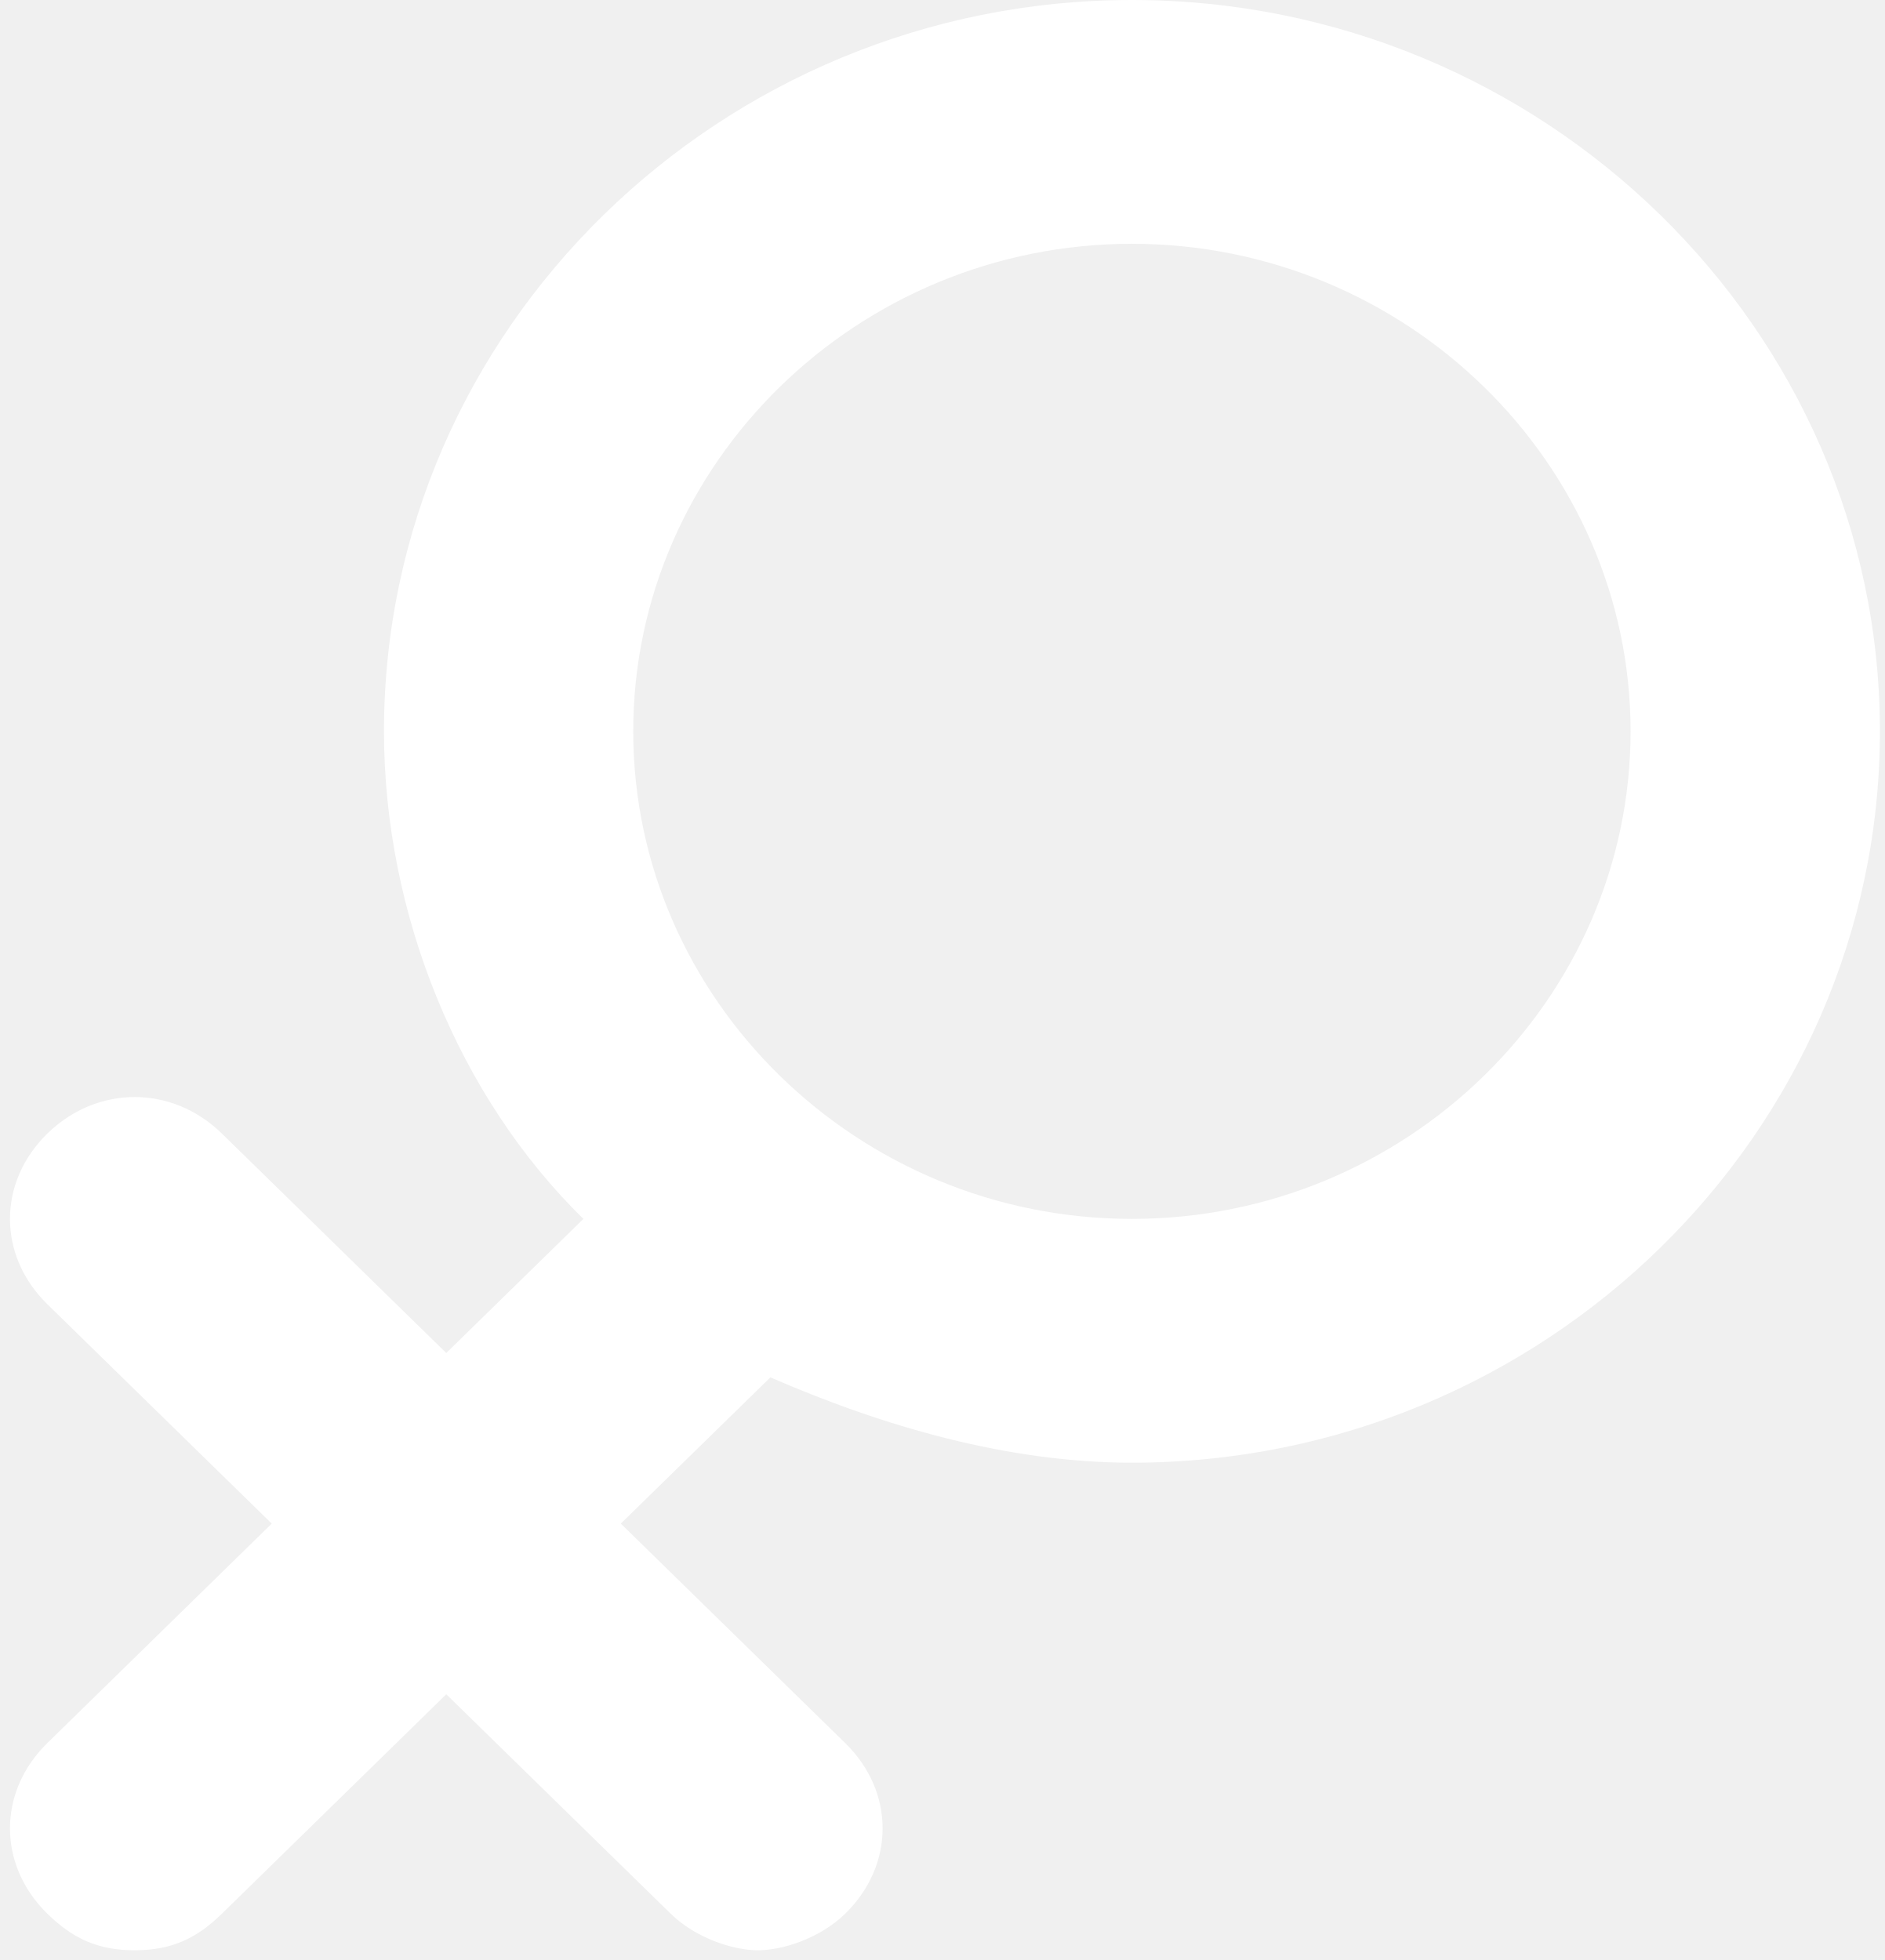
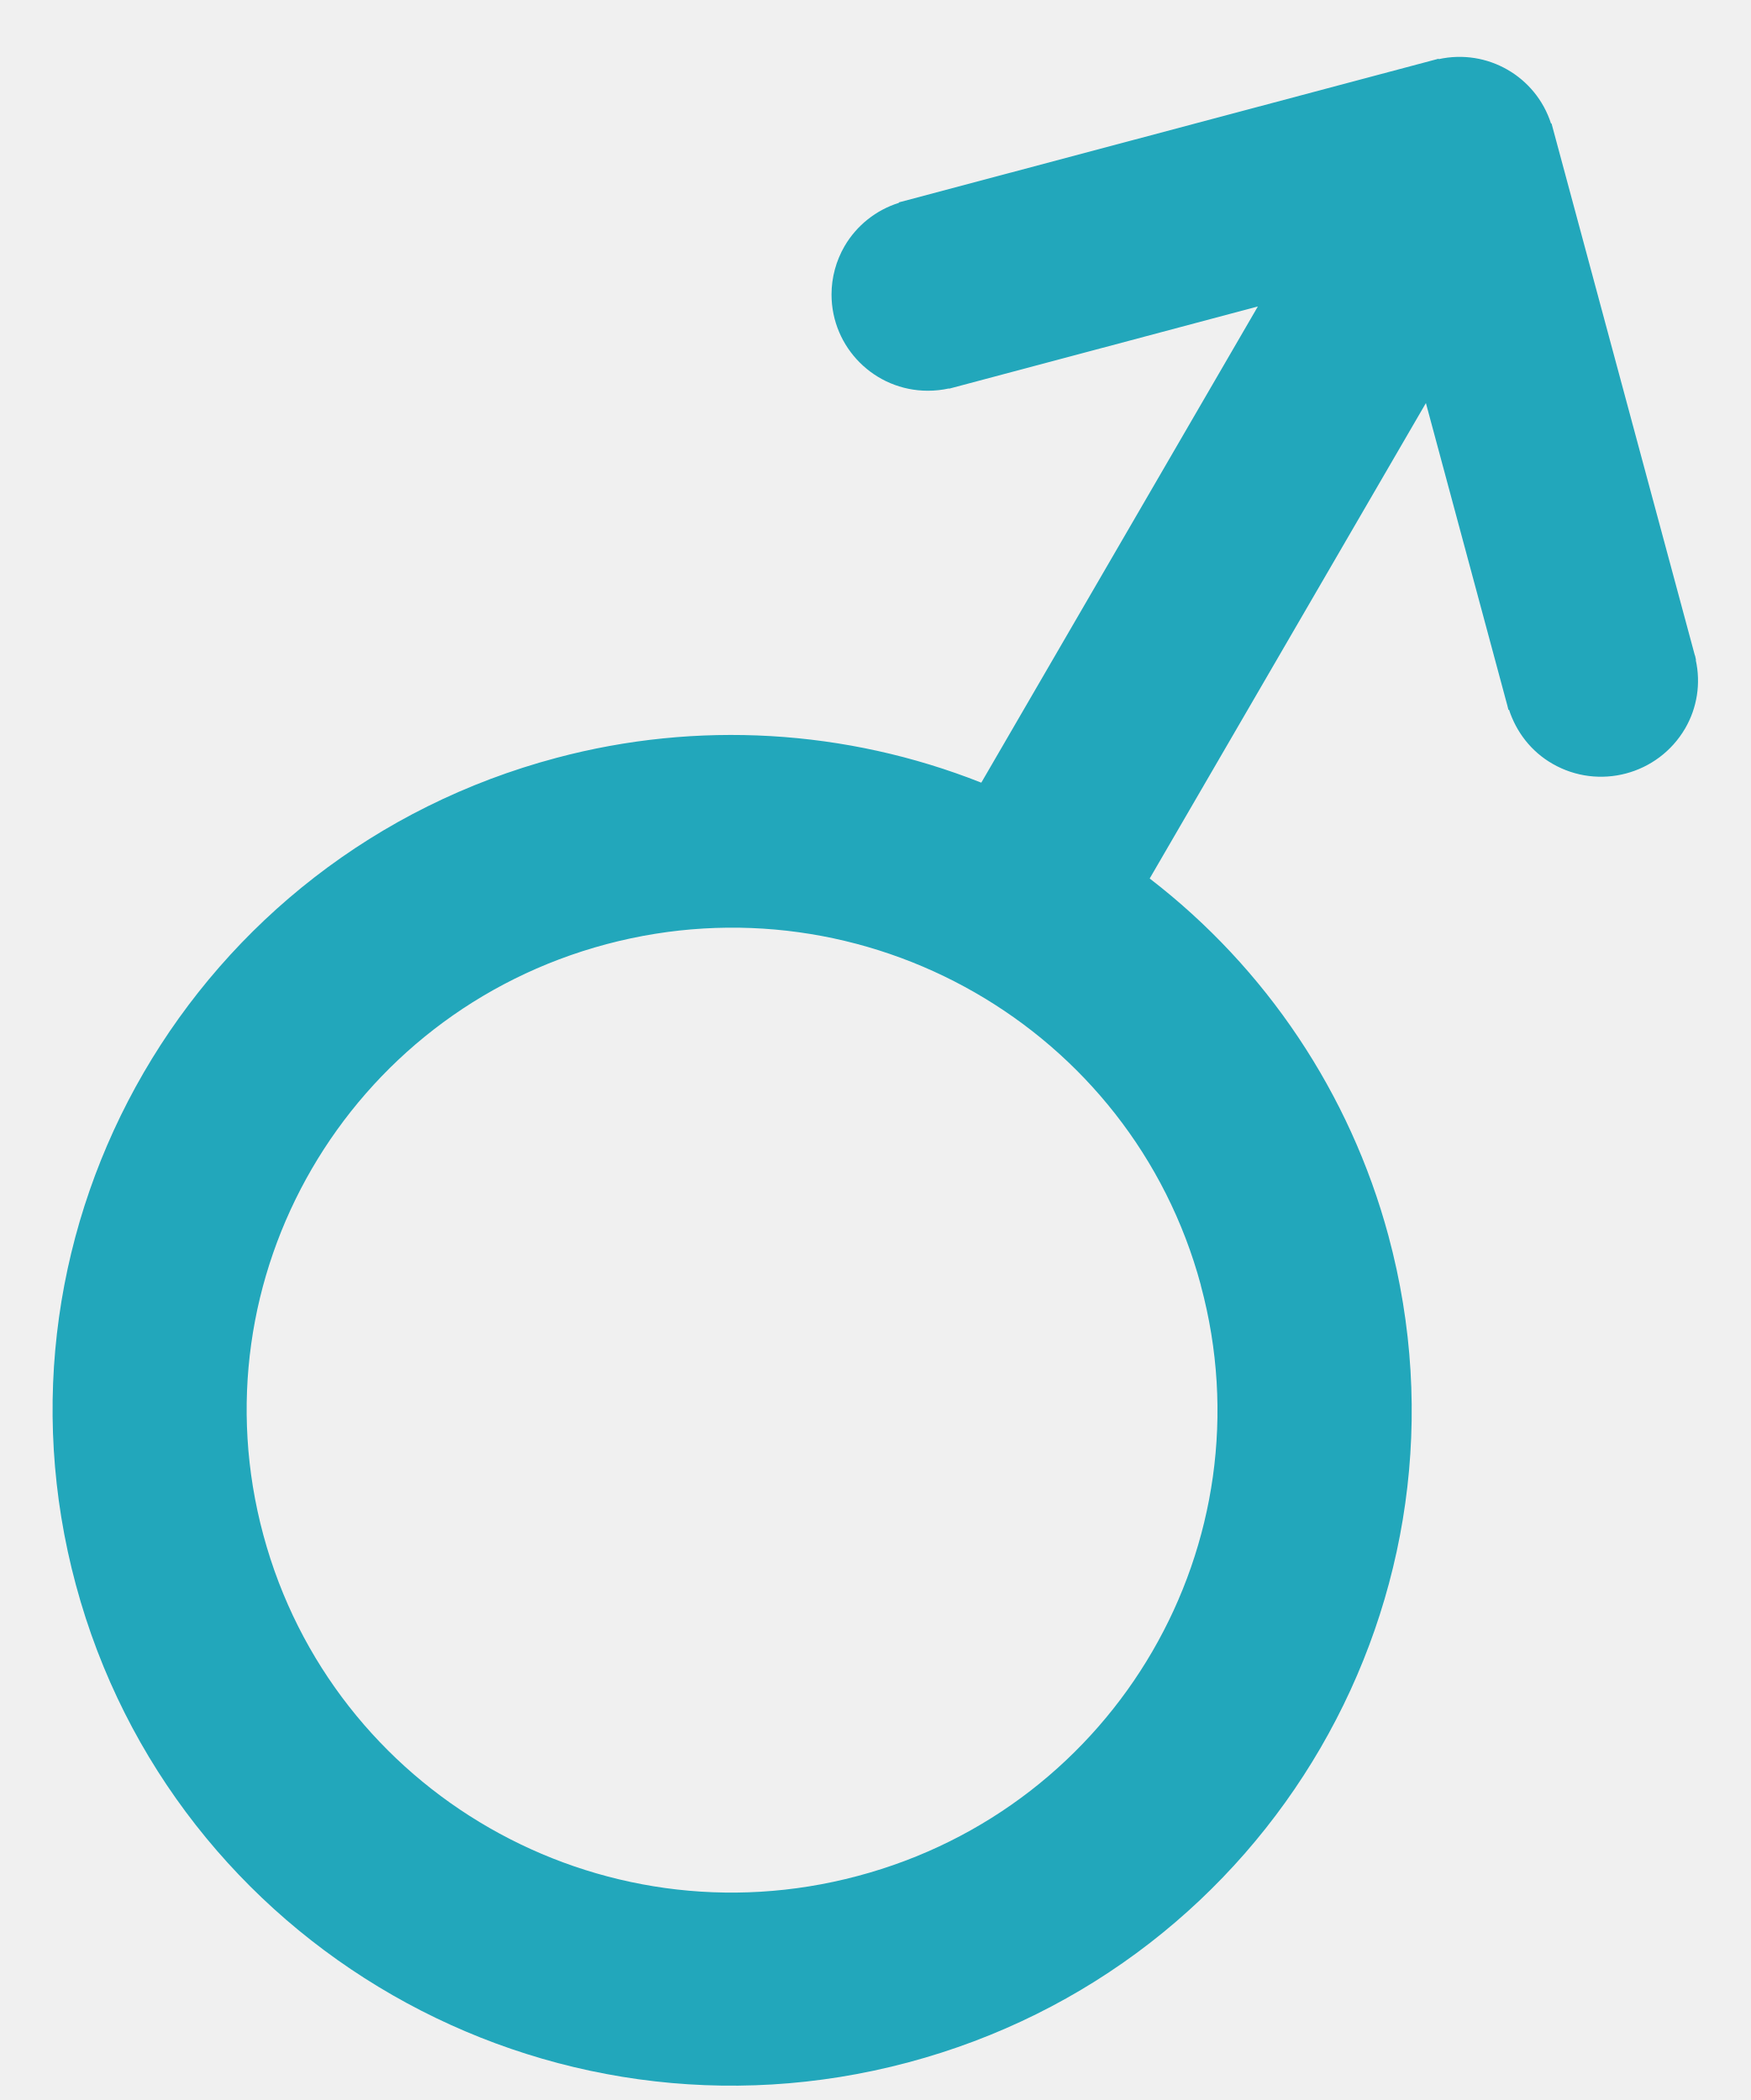
- <svg xmlns="http://www.w3.org/2000/svg" version="1.1" width="25px" height="26px">
-   <g transform="matrix(1 0 0 1 -21 -11 )">
-     <path d="M 24.934 9.701  C 24.934 4.366  20.47 0  15.013 0  C 9.557 0  5.093 4.366  5.093 9.701  C 5.093 12.127  6.085 14.552  7.738 16.169  L 5.919 17.948  L 2.943 15.037  C 2.282 14.391  1.29 14.391  0.628 15.037  C -0.033 15.684  -0.033 16.654  0.628 17.301  L 3.604 20.211  L 0.628 23.122  C -0.033 23.769  -0.033 24.739  0.628 25.386  C 0.959 25.709  1.29 25.871  1.786 25.871  C 2.282 25.871  2.612 25.709  2.943 25.386  L 5.919 22.475  L 8.896 25.386  C 9.226 25.709  9.722 25.871  10.053 25.871  C 10.384 25.871  10.88 25.709  11.21 25.386  C 11.872 24.739  11.872 23.769  11.21 23.122  L 8.234 20.211  L 10.218 18.271  C 11.706 18.918  13.36 19.403  15.013 19.403  C 20.47 19.403  24.934 15.037  24.934 9.701  Z M 21.627 9.701  C 21.627 13.259  18.651 16.169  15.013 16.169  C 11.376 16.169  8.399 13.259  8.399 9.701  C 8.399 6.144  11.376 3.234  15.013 3.234  C 18.651 3.234  21.627 6.144  21.627 9.701  Z " fill-rule="nonzero" fill="#ffffff" stroke="none" transform="matrix(1 0 0 1 21 11 )" />
+ <svg xmlns="http://www.w3.org/2000/svg" version="1.1" width="25px" height="30px">
+   <g transform="matrix(1 0 0 1 -21 -8 )">
+     <path d="M 24.067 10.407  C 24.239 10.112  24.293 9.763  24.219 9.429  L 24.223 9.429  L 24.208 9.362  L 24.206 9.362  L 22.159 1.763  L 22.152 1.765  C 21.935 1.09  21.24 0.692  20.548 0.845  L 20.546 0.839  L 12.838 2.891  L 12.838 2.898  C 12.512 3  12.236 3.22  12.063 3.515  C 11.941 3.725  11.876 3.964  11.876 4.207  C 11.876 4.966  12.492 5.582  13.252 5.582  C 13.354 5.582  13.455 5.571  13.554 5.549  L 13.554 5.553  L 17.965 4.378  L 14.015 11.181  C 12.082 10.415  9.954 10.291  7.946 10.827  C 2.768 12.205  -0.303 17.496  1.084 22.642  C 2.47 27.789  7.791 30.844  12.967 29.464  C 18.145 28.085  21.217 22.796  19.829 17.651  C 19.282 15.623  18.084 13.831  16.42 12.55  L 20.365 5.758  L 21.527 10.075  L 21.544 10.142  L 21.552 10.139  C 21.654 10.452  21.864 10.734  22.173 10.911  C 22.835 11.292  23.681 11.067  24.067 10.407  Z M 17.151 18.361  L 17.15 18.362  C 18.142 22.038  15.948 25.817  12.249 26.8  C 8.552 27.787  4.751 25.605  3.761 21.928  C 2.769 18.251  4.964 14.474  8.662 13.488  C 12.359 12.505  16.16 14.685  17.151 18.361  Z " fill-rule="nonzero" fill="#22a7bb" stroke="none" transform="matrix(1 0 0 1 21 8 )" />
  </g>
</svg>
